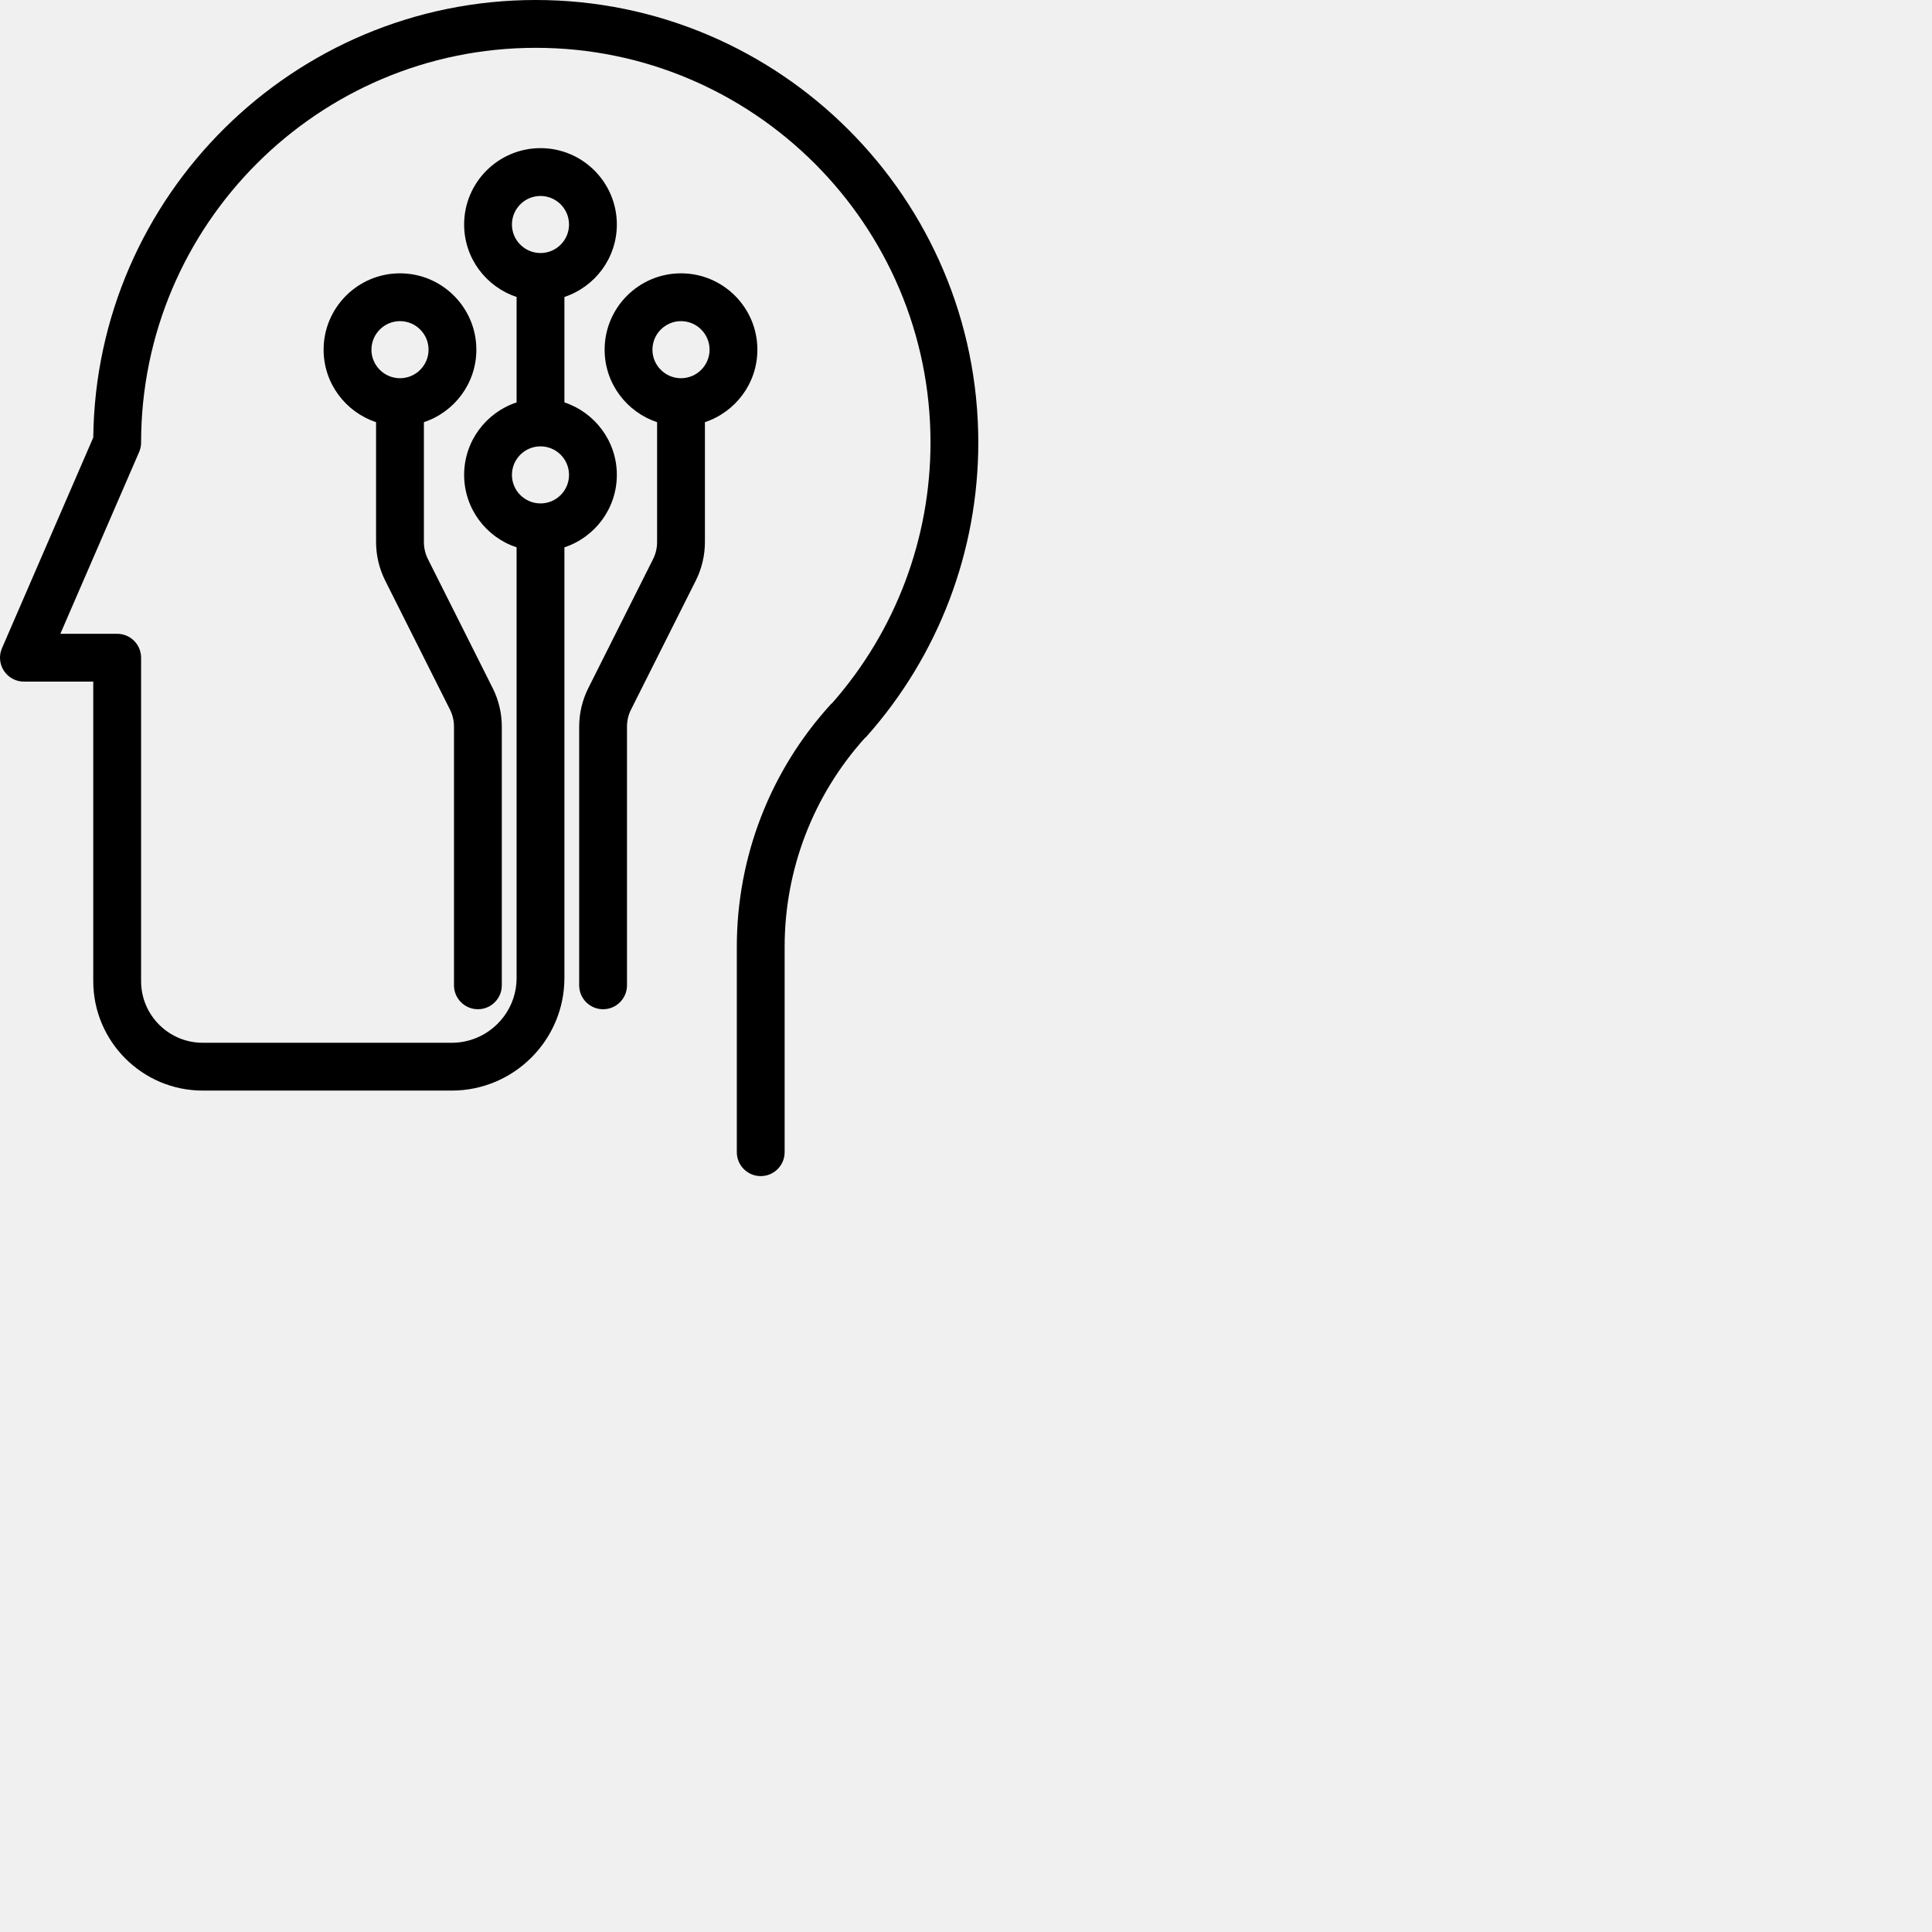
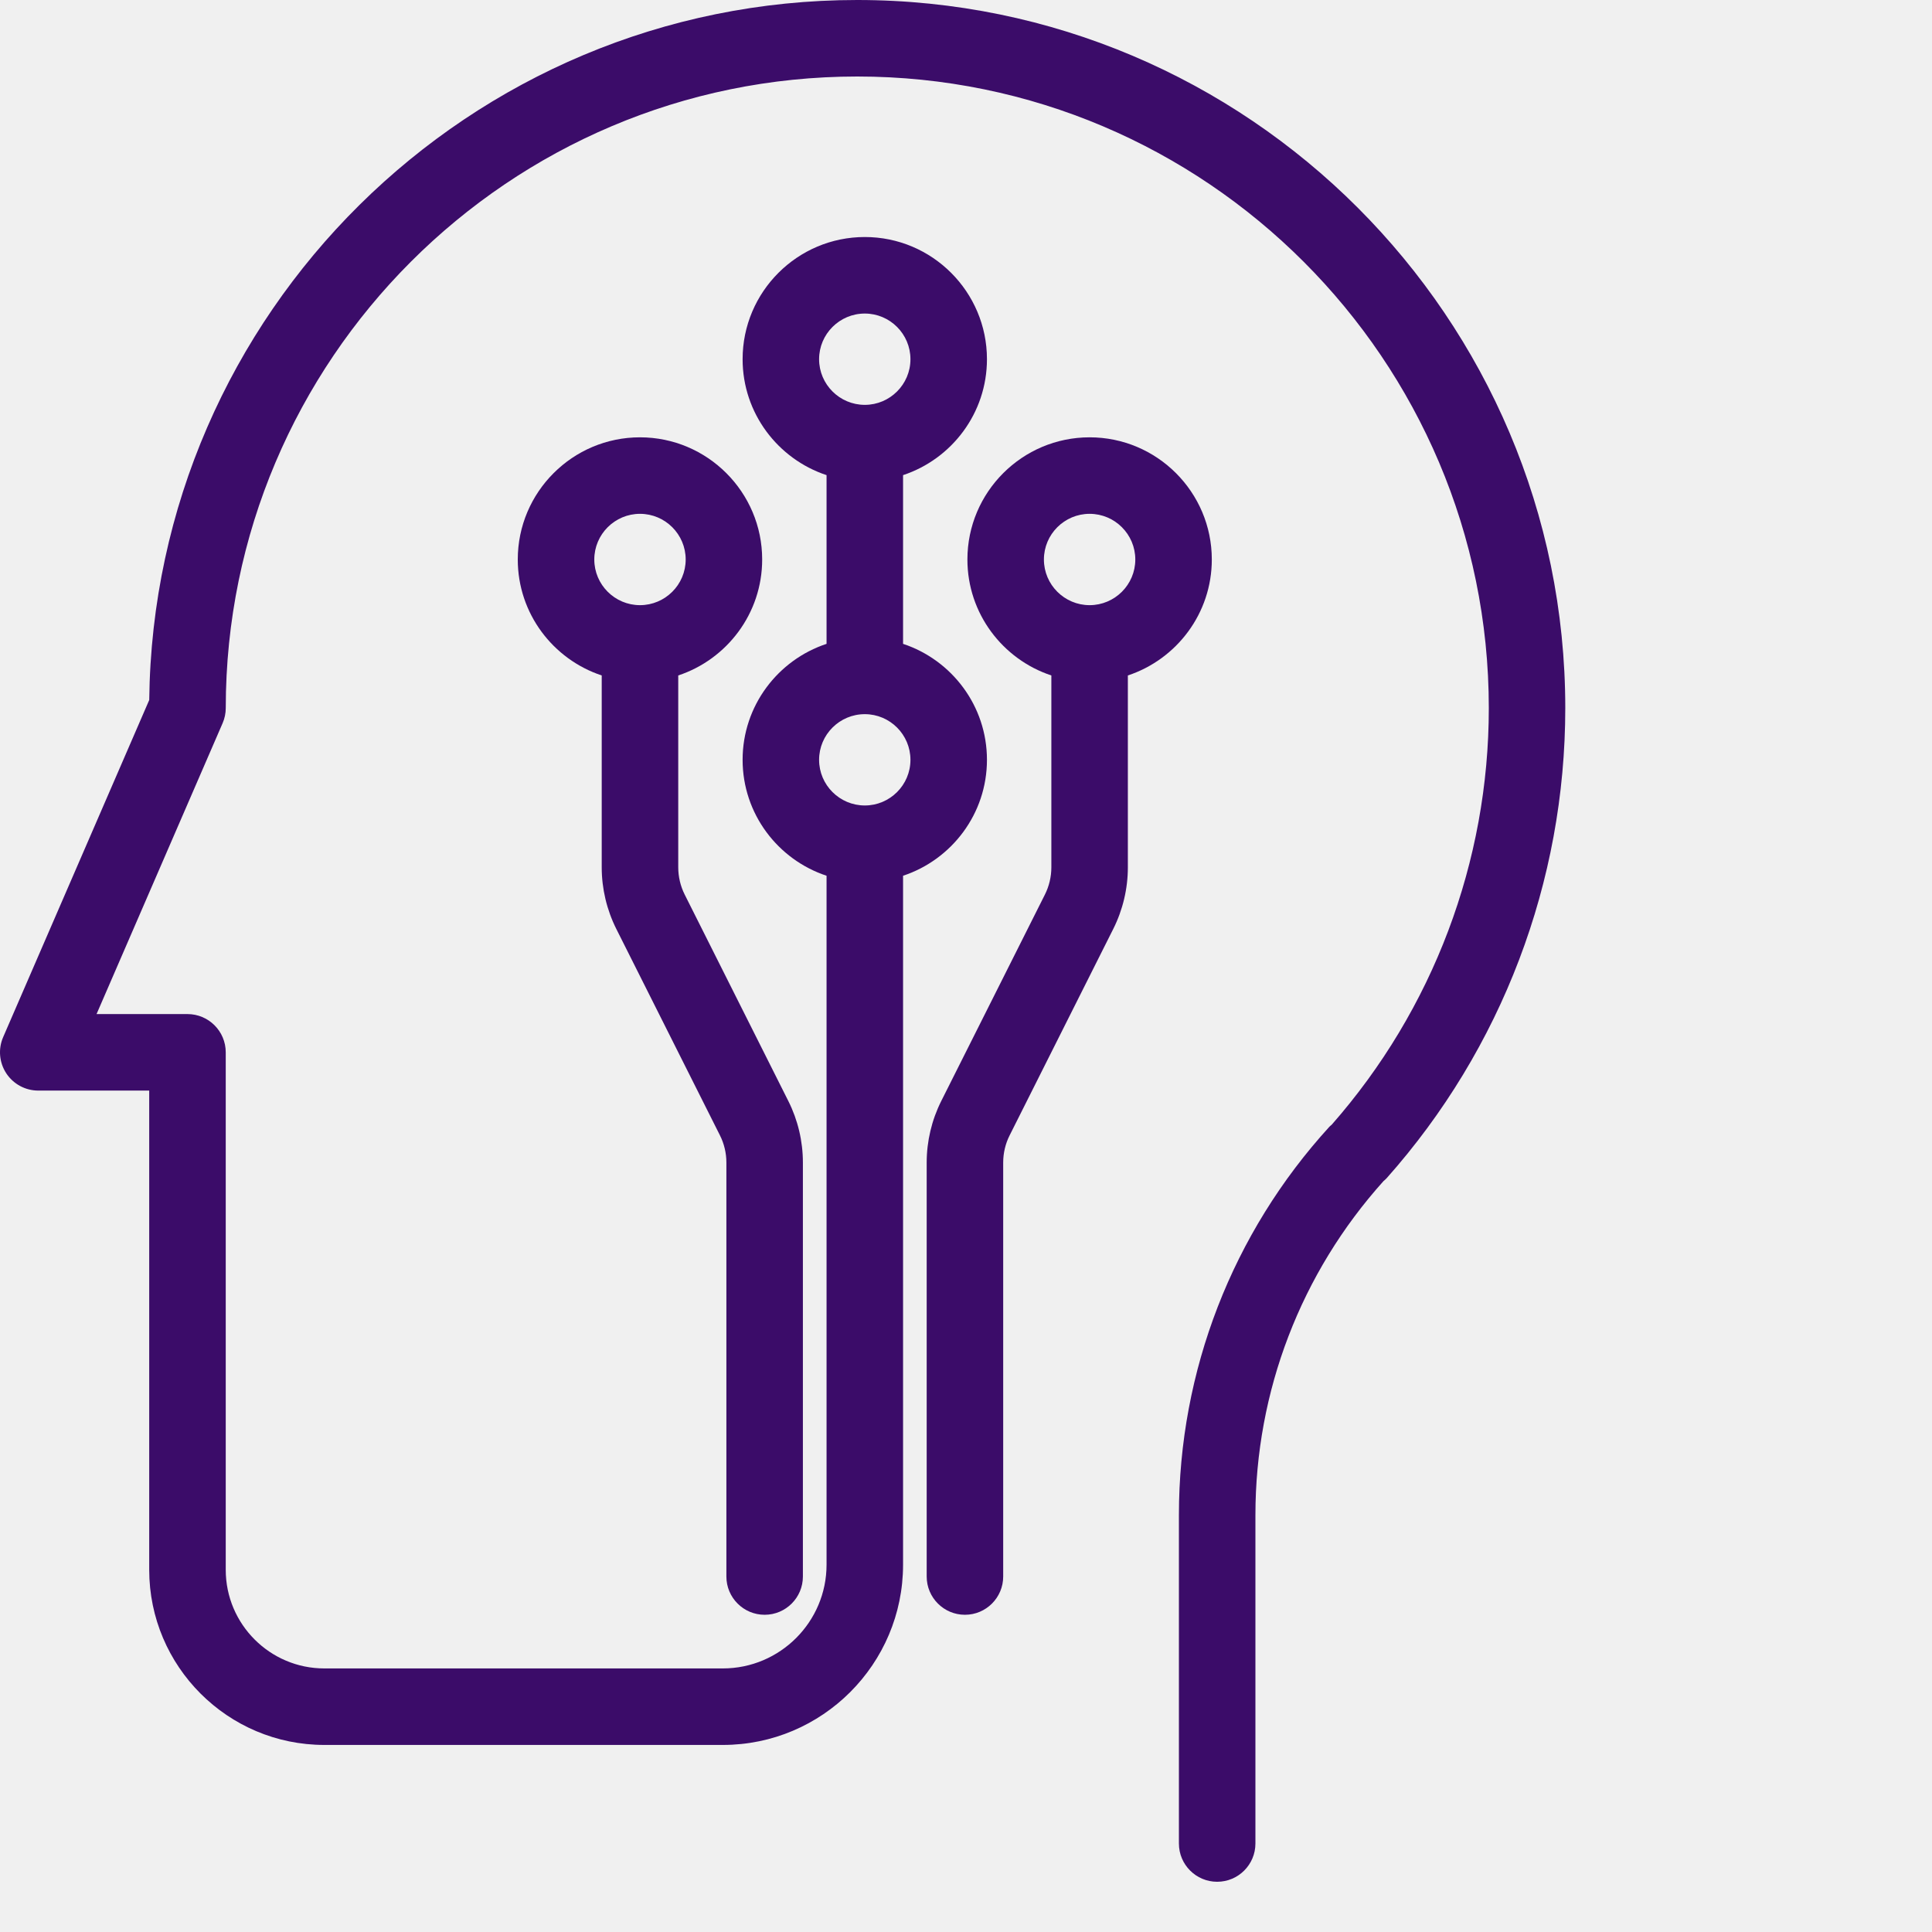
- <svg xmlns="http://www.w3.org/2000/svg" viewBox="0 0 128 128">
+ <svg xmlns="http://www.w3.org/2000/svg" viewBox="0 0 80 80">
  <defs id="SvgjsDefs2211" />
  <g id="SvgjsG2212" transform="matrix(0.7920076,0,0,0.7920076,-7.192926,-0.6399411)" fill="#3b0c69">
    <g>
      <path d="M90.918,37.826c0-20.412-16.607-37.018-37.02-37.018c-20.27,0-36.788,16.379-37.014,36.597L9.247,55.031   c-0.268,0.617-0.207,1.328,0.163,1.893c0.37,0.562,0.998,0.902,1.672,0.902h5.801v25.055c0,5.049,4.107,9.156,9.155,9.156h13.144   h0.037h7.655c5.196,0,9.422-4.227,9.422-9.422V46.594c2.544-0.842,4.386-3.239,4.386-6.062c0-2.823-1.842-5.219-4.386-6.062v-8.821   c2.544-0.842,4.386-3.239,4.386-6.062c0-3.521-2.863-6.387-6.386-6.387s-6.389,2.865-6.389,6.387c0,2.823,1.844,5.22,4.389,6.062   v8.821c-2.545,0.841-4.389,3.239-4.389,6.062c0,2.823,1.844,5.221,4.389,6.062v36.021c0,2.988-2.432,5.422-5.422,5.422h-7.655   h-0.037H26.038c-2.842,0-5.154-2.312-5.154-5.156V55.826c0-1.104-0.896-2-2-2H14.13l6.589-15.205   c0.109-0.251,0.166-0.522,0.166-0.795c0-18.206,14.811-33.018,33.015-33.018c18.207,0,33.02,14.812,33.02,33.018   c0,8.033-2.918,15.76-8.213,21.783c-0.039,0.037-0.083,0.066-0.12,0.106c-5.075,5.562-7.869,12.771-7.869,20.302v17.174   c0,1.104,0.896,2,2,2s2-0.896,2-2V80.02c0-6.469,2.38-12.66,6.698-17.463c0.053-0.048,0.109-0.09,0.158-0.145   C87.6,55.635,90.918,46.903,90.918,37.826z M54.296,17.201c1.315,0,2.386,1.071,2.386,2.387s-1.07,2.387-2.386,2.387   c-1.317,0-2.39-1.071-2.39-2.387C51.906,18.271,52.979,17.201,54.296,17.201z M54.296,38.146c1.315,0,2.386,1.071,2.386,2.387   c0,1.316-1.07,2.387-2.386,2.387c-1.317,0-2.39-1.071-2.39-2.387C51.906,39.216,52.979,38.146,54.296,38.146z">
-         </path>
+ 
+                 </path>
      <path d="M48.93,30.06c0-3.522-2.866-6.388-6.389-6.388s-6.389,2.866-6.389,6.388c0,2.823,1.844,5.22,4.389,6.062v10.034   c0,1.112,0.264,2.223,0.762,3.217l5.419,10.793c0.221,0.439,0.337,0.93,0.337,1.42v21.646c0,1.104,0.896,2,2,2c1.105,0,2-0.896,2-2   V61.586c0-1.111-0.263-2.223-0.762-3.215l-5.418-10.793c-0.22-0.438-0.337-0.931-0.337-1.422V36.122   C47.086,35.28,48.93,32.883,48.93,30.06z M42.542,27.672c1.316,0,2.389,1.071,2.389,2.388c0,1.316-1.072,2.387-2.389,2.387   s-2.389-1.071-2.389-2.387C40.153,28.743,41.225,27.672,42.542,27.672z">
-         </path>
+ 
+                 </path>
      <path d="M72.438,30.06c0-3.522-2.865-6.388-6.389-6.388s-6.389,2.866-6.389,6.388c0,2.823,1.844,5.22,4.389,6.062v10.034   c0,0.492-0.117,0.984-0.337,1.422l-5.418,10.791c-0.499,0.994-0.763,2.105-0.763,3.217v21.646c0,1.104,0.896,2,2,2s2-0.896,2-2   V61.586c0-0.49,0.115-0.98,0.337-1.42l5.419-10.794c0.498-0.993,0.762-2.104,0.762-3.216V36.122   C70.594,35.28,72.438,32.883,72.438,30.06z M66.049,32.447c-1.316,0-2.389-1.071-2.389-2.387c0-1.317,1.072-2.388,2.389-2.388   c1.317,0,2.389,1.071,2.389,2.388C68.438,31.376,67.365,32.447,66.049,32.447z">
-         </path>
+ 
+                 </path>
    </g>
  </g>
-   <style>
-     path { fill: #000; }
-     @media (prefers-color-scheme: dark) {
-       path { fill: #FFF; }
-     }
-   </style>
</svg>
